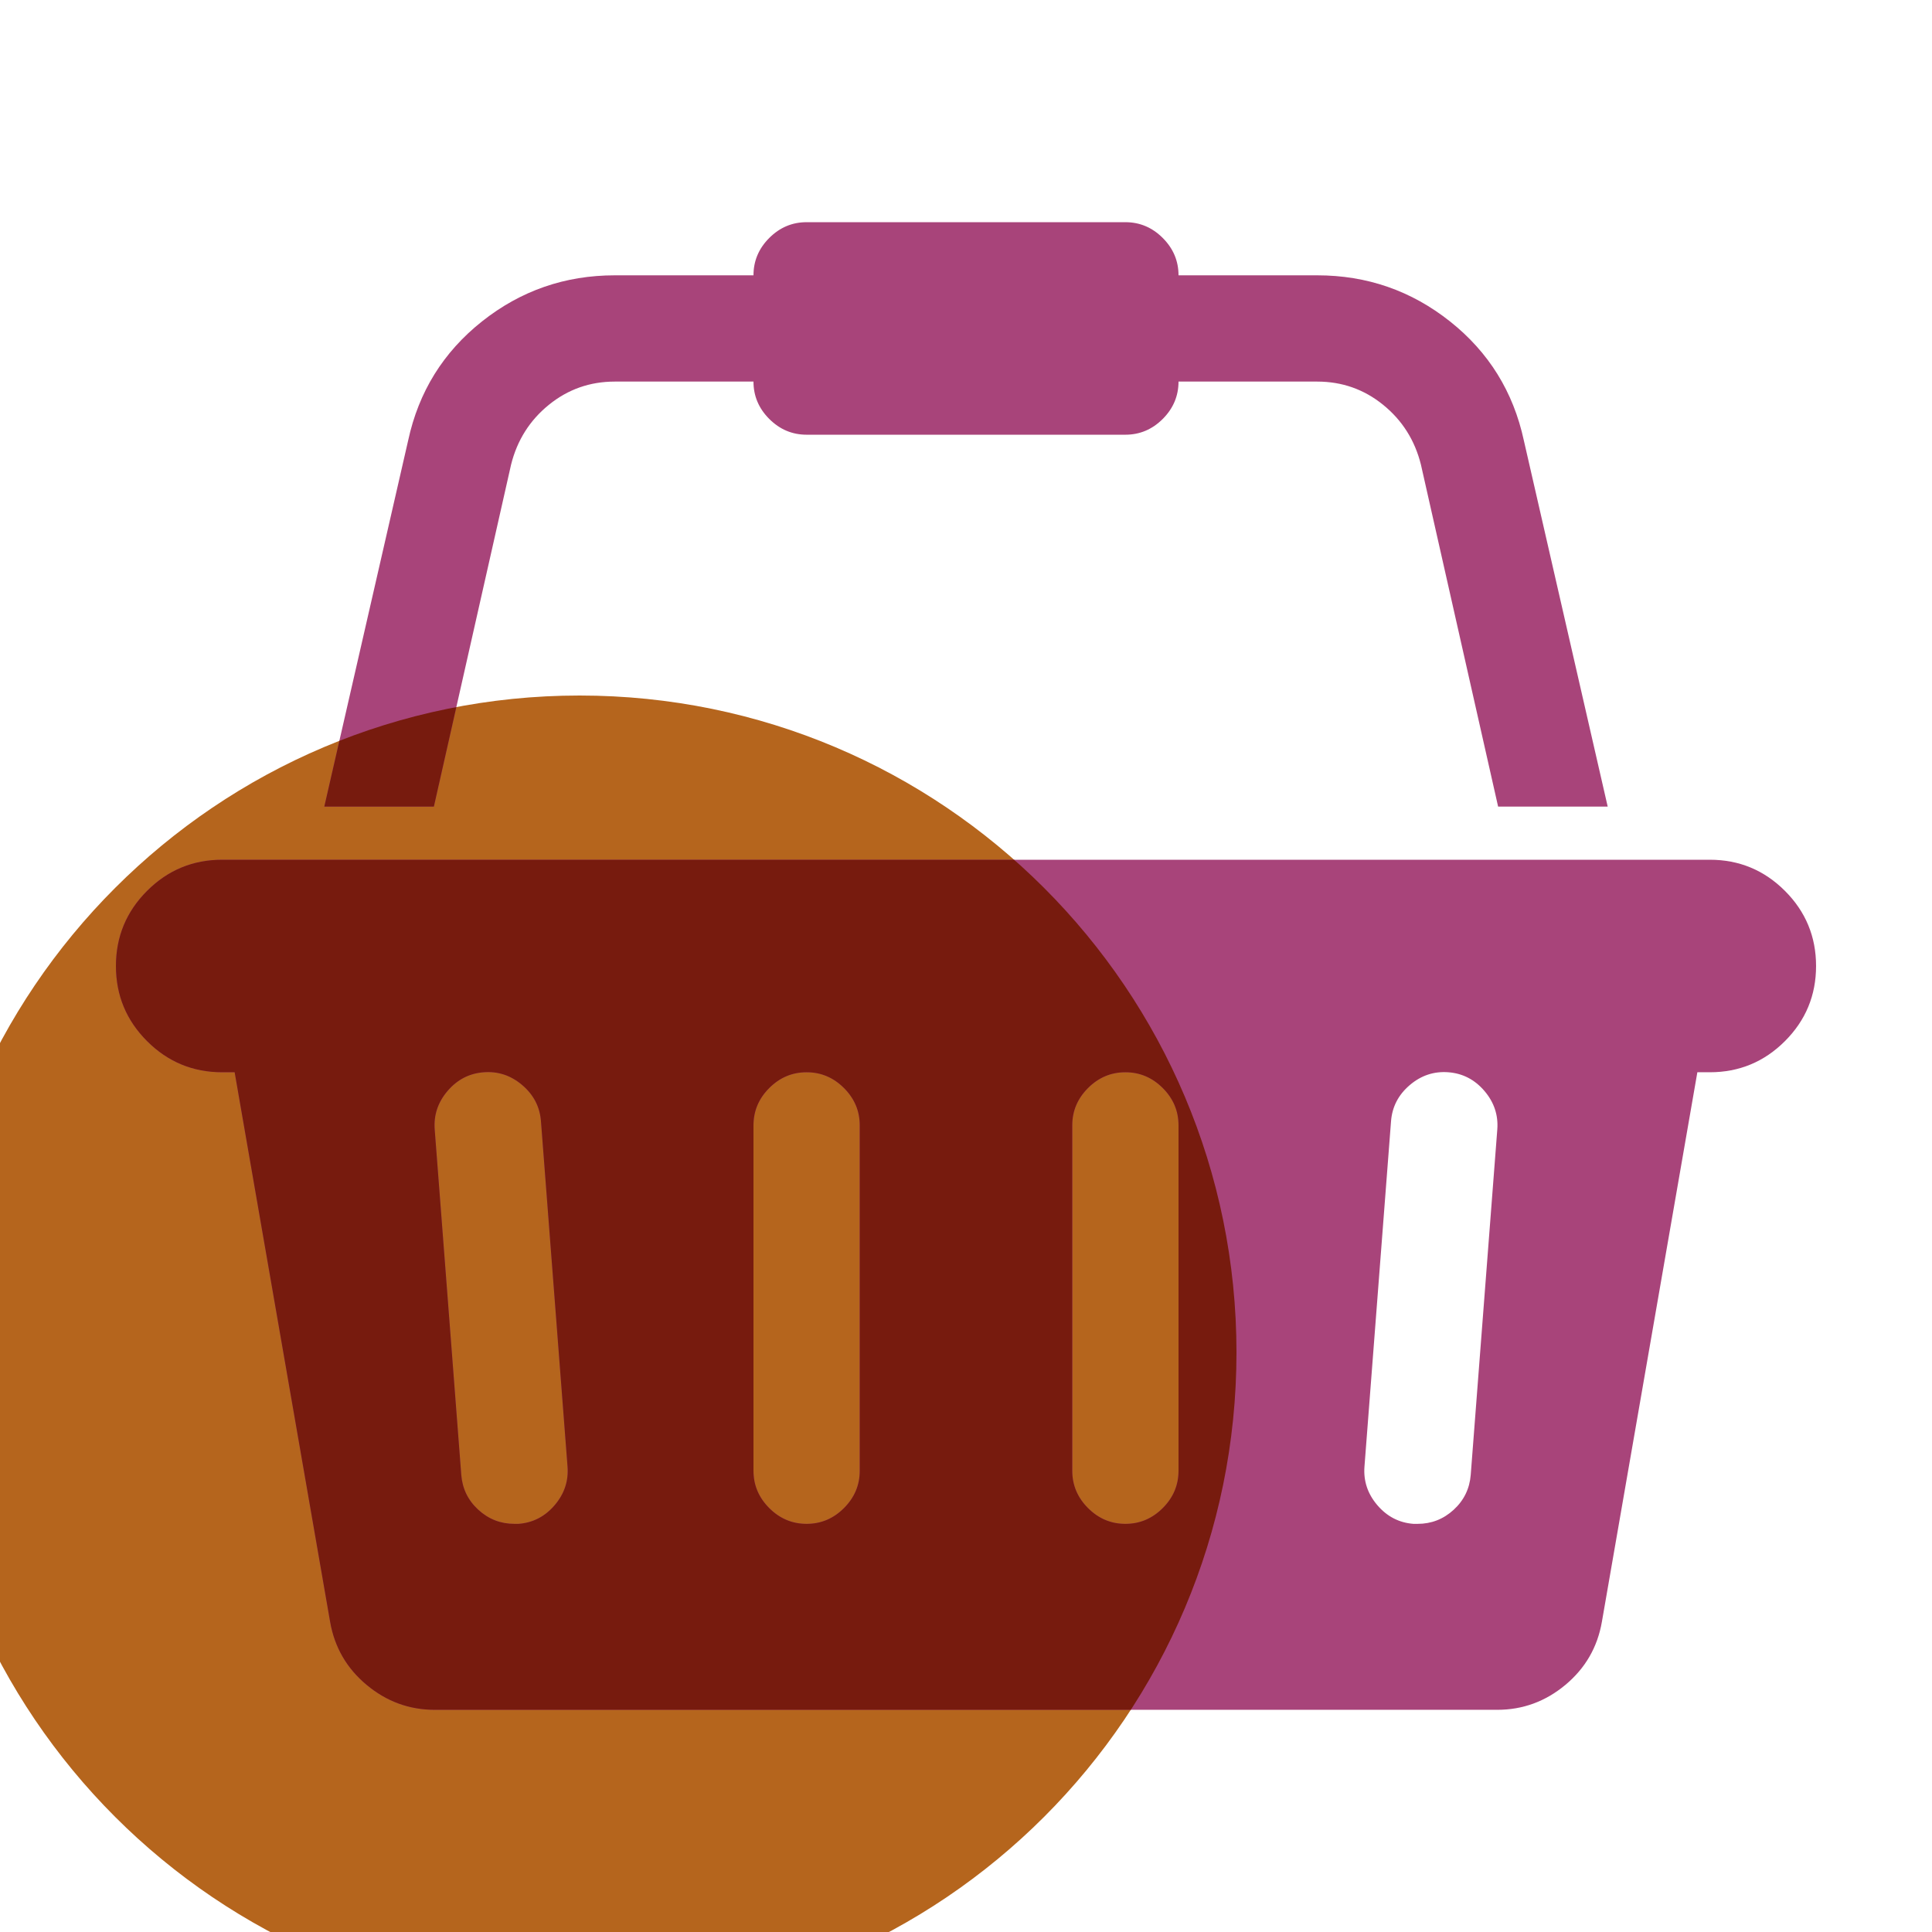
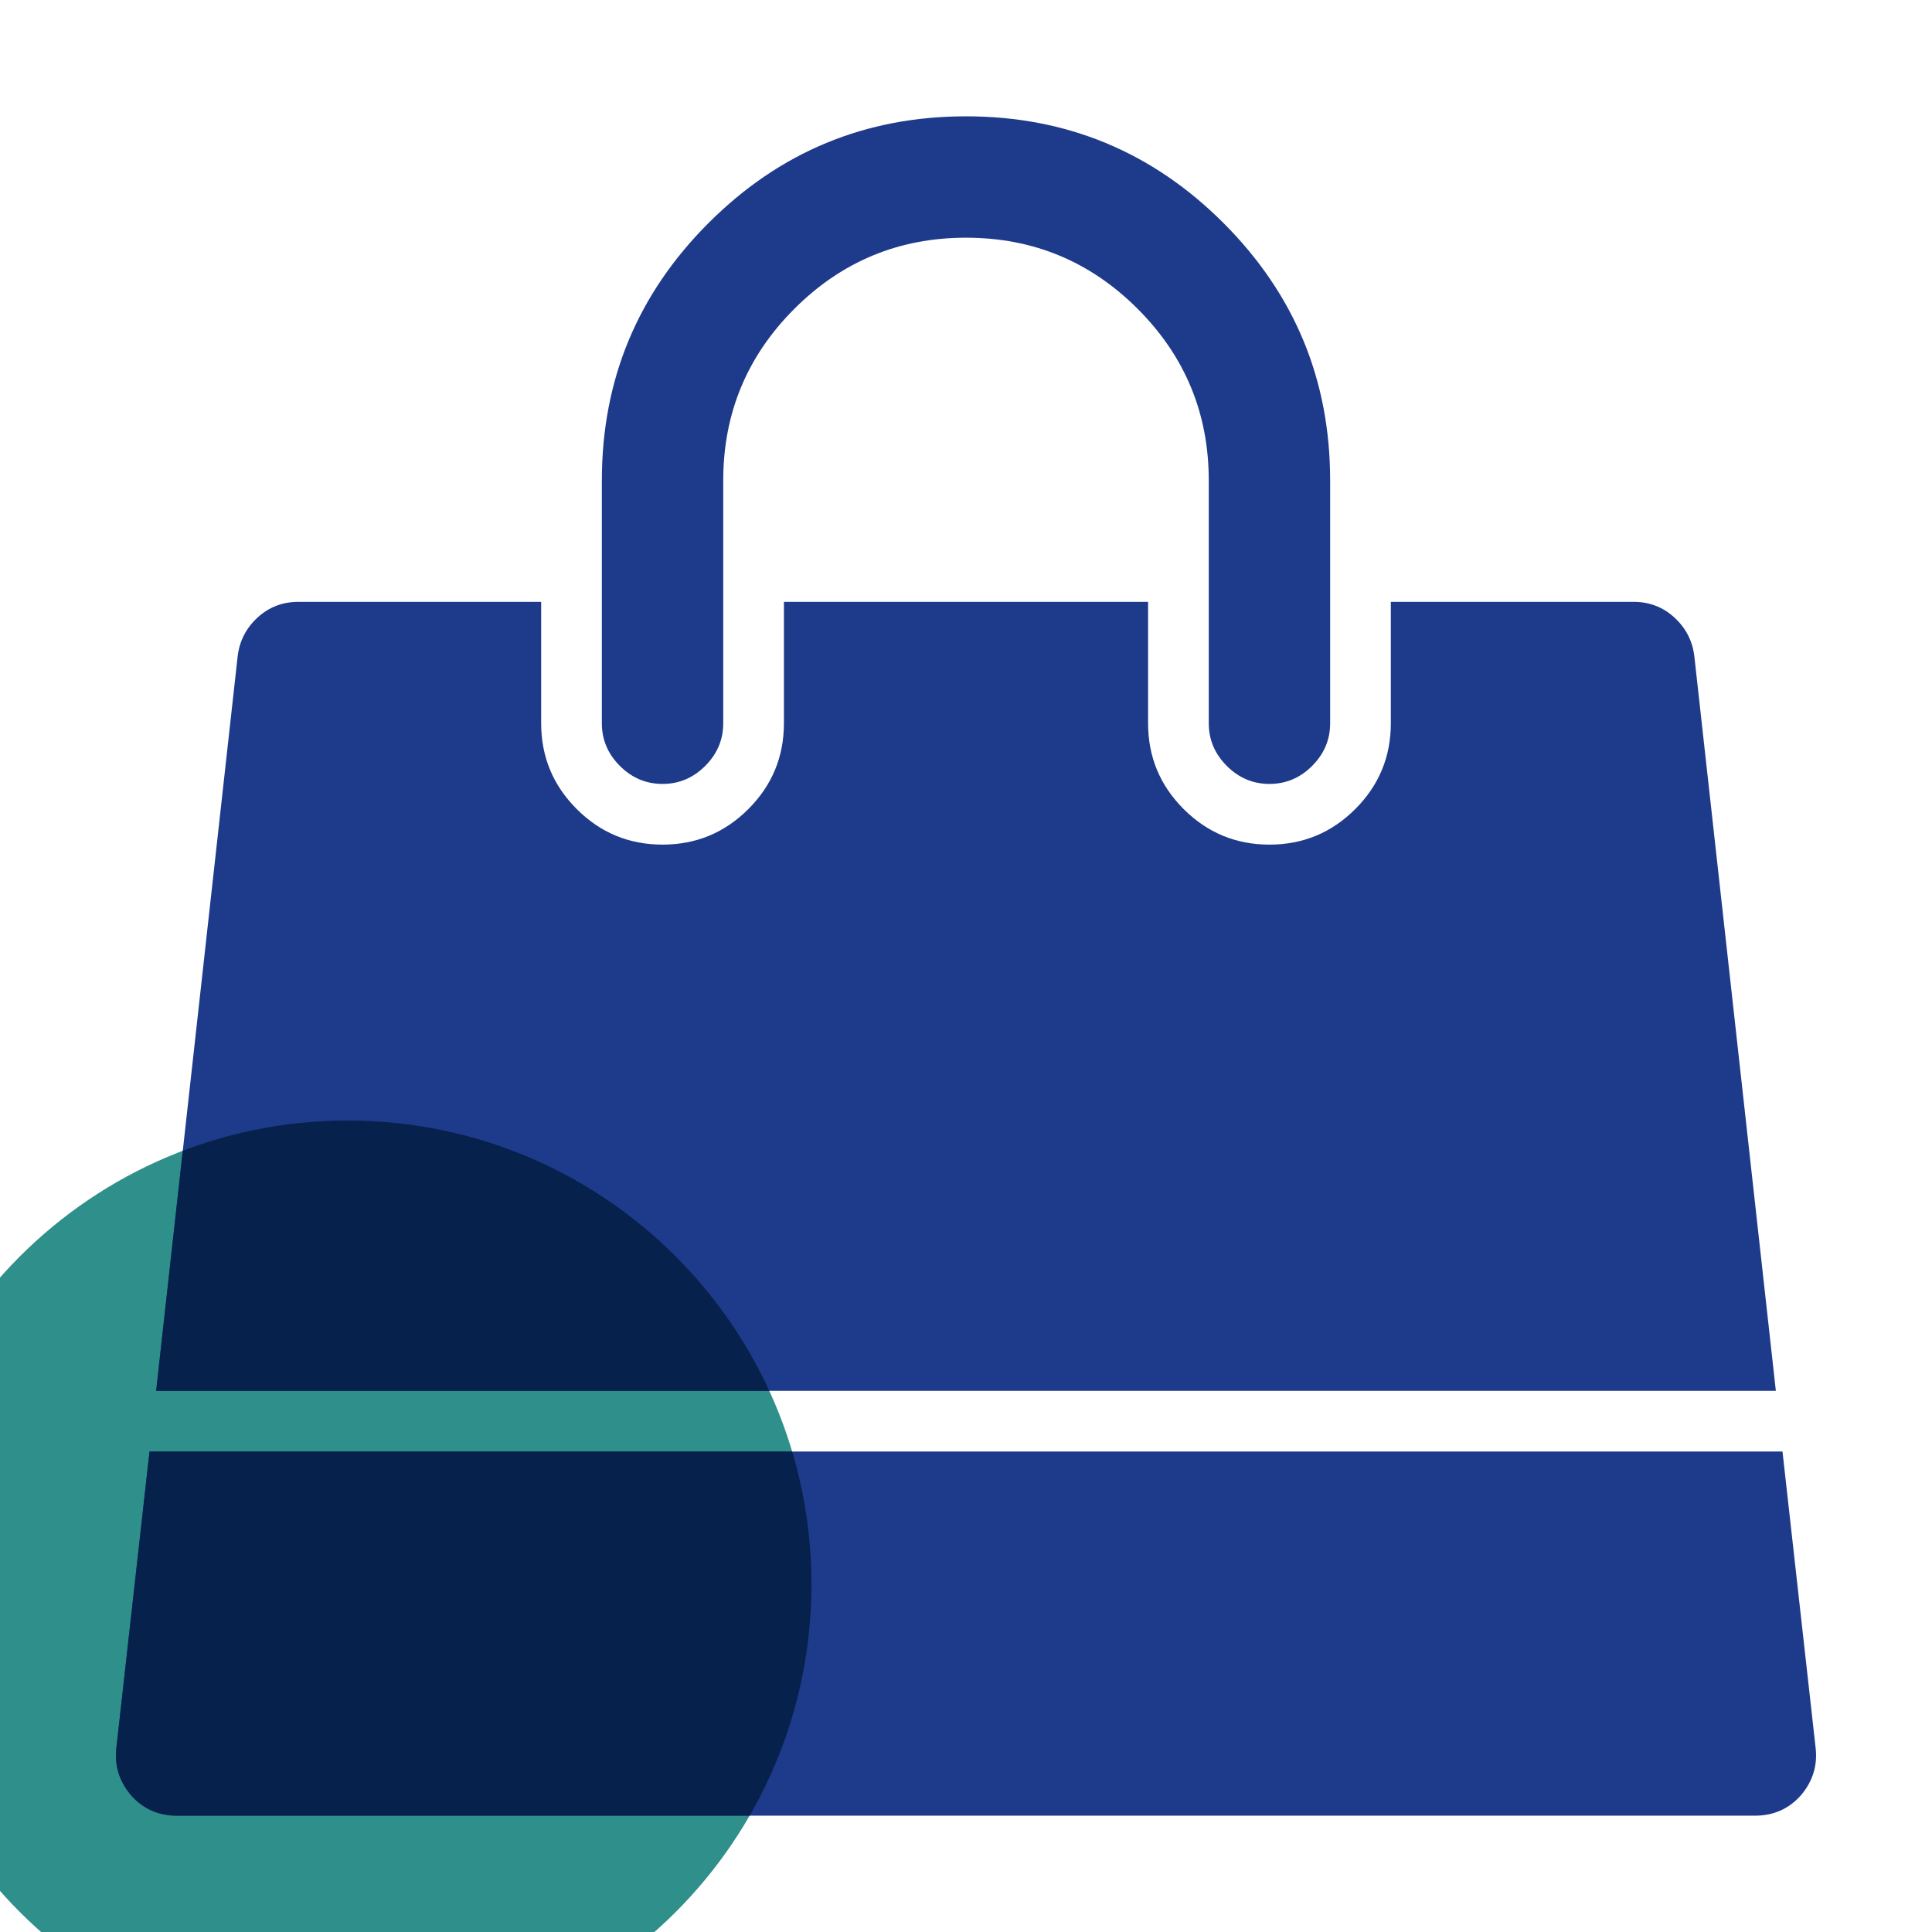
<svg xmlns="http://www.w3.org/2000/svg" width="50" height="50" viewBox="0 0 50 50">
  <defs>
    <clipPath id="afenda-accent">
-       <circle cx="15" cy="35" r="17" />
+       <circle cx="9" cy="41" r="12" />
    </clipPath>
  </defs>
-   <circle cx="15" cy="35" r="17" fill="#B5651D" />
-   <path d="M1920 768Q1973 768 2010.5 730.5Q2048 693 2048.0 640.0Q2048 587 2010.5 549.5Q1973 512 1920 512H1905L1790 -150Q1782 -196 1746.0 -226.0Q1710 -256 1664 -256H384Q338 -256 302.0 -226.0Q266 -196 258 -150L143 512H128Q75 512 37.5 549.5Q0 587 0.0 640.0Q0 693 37.5 730.5Q75 768 128 768ZM485 -32Q511 -30 528.5 -9.5Q546 11 544 37L512 453Q510 479 489.5 496.5Q469 514 443.0 512.0Q417 510 399.5 489.5Q382 469 384 443L416 27Q418 2 436.5 -15.0Q455 -32 480 -32ZM896 32V448Q896 474 877.0 493.0Q858 512 832.0 512.0Q806 512 787.0 493.0Q768 474 768 448V32Q768 6 787.0 -13.0Q806 -32 832.0 -32.0Q858 -32 877.0 -13.0Q896 6 896 32ZM1280 32V448Q1280 474 1261.0 493.0Q1242 512 1216.0 512.0Q1190 512 1171.0 493.0Q1152 474 1152 448V32Q1152 6 1171.0 -13.0Q1190 -32 1216.0 -32.0Q1242 -32 1261.0 -13.0Q1280 6 1280 32ZM1632 27 1664 443Q1666 469 1648.5 489.5Q1631 510 1605.0 512.0Q1579 514 1558.5 496.5Q1538 479 1536 453L1504 37Q1502 11 1519.5 -9.5Q1537 -30 1563 -32H1568Q1593 -32 1611.5 -15.0Q1630 2 1632 27ZM476 1244 383 832H251L352 1273Q371 1361 441.0 1416.5Q511 1472 601 1472H768Q768 1498 787.0 1517.0Q806 1536 832 1536H1216Q1242 1536 1261.0 1517.0Q1280 1498 1280 1472H1447Q1537 1472 1607.0 1416.5Q1677 1361 1696 1273L1797 832H1665L1572 1244Q1561 1288 1526.5 1316.0Q1492 1344 1447 1344H1280Q1280 1318 1261.0 1299.0Q1242 1280 1216 1280H832Q806 1280 787.0 1299.0Q768 1318 768 1344H601Q556 1344 521.5 1316.0Q487 1288 476 1244Z" fill="#A8447A" transform="translate(25 25) scale(0.021484 -0.021484) translate(-1024 -640)" />
+   <circle cx="9" cy="41" r="12" fill="#2F8F8A" />
+   <path d="M1757 128 1792 -185Q1795 -213 1776 -235Q1757 -256 1728 -256H64Q35 -256 16 -235Q-3 -213 0 -185L35 128ZM1664 967 1750 192H42L128 967Q131 991 149.0 1007.5Q167 1024 192 1024H448V896Q448 843 485.5 805.5Q523 768 576.0 768.0Q629 768 666.5 805.5Q704 843 704 896V1024H1088V896Q1088 843 1125.5 805.5Q1163 768 1216.0 768.0Q1269 768 1306.5 805.5Q1344 843 1344 896V1024H1600Q1625 1024 1643.0 1007.5Q1661 991 1664 967ZM1280 1152V896Q1280 870 1261.0 851.0Q1242 832 1216.0 832.0Q1190 832 1171.0 851.0Q1152 870 1152 896V1152Q1152 1258 1077.0 1333.0Q1002 1408 896.0 1408.0Q790 1408 715.0 1333.0Q640 1258 640 1152V896Q640 870 621.0 851.0Q602 832 576.0 832.0Q550 832 531.0 851.0Q512 870 512 896V1152Q512 1311 624.5 1423.5Q737 1536 896.0 1536.0Q1055 1536 1167.5 1423.5Q1280 1311 1280 1152Z" fill="#1E3A8A" transform="translate(25 25) scale(0.024542 -0.024542) translate(-896 -640)" />
  <g clip-path="url(#afenda-accent)">
-     <path d="M1920 768Q1973 768 2010.5 730.5Q2048 693 2048.0 640.0Q2048 587 2010.5 549.5Q1973 512 1920 512H1905L1790 -150Q1782 -196 1746.0 -226.0Q1710 -256 1664 -256H384Q338 -256 302.0 -226.0Q266 -196 258 -150L143 512H128Q75 512 37.5 549.5Q0 587 0.0 640.0Q0 693 37.5 730.5Q75 768 128 768ZM485 -32Q511 -30 528.5 -9.5Q546 11 544 37L512 453Q510 479 489.5 496.5Q469 514 443.0 512.0Q417 510 399.5 489.5Q382 469 384 443L416 27Q418 2 436.5 -15.0Q455 -32 480 -32ZM896 32V448Q896 474 877.0 493.0Q858 512 832.0 512.0Q806 512 787.0 493.0Q768 474 768 448V32Q768 6 787.0 -13.0Q806 -32 832.0 -32.0Q858 -32 877.0 -13.0Q896 6 896 32ZM1280 32V448Q1280 474 1261.0 493.0Q1242 512 1216.0 512.0Q1190 512 1171.0 493.0Q1152 474 1152 448V32Q1152 6 1171.0 -13.0Q1190 -32 1216.0 -32.0Q1242 -32 1261.0 -13.0Q1280 6 1280 32ZM1632 27 1664 443Q1666 469 1648.5 489.5Q1631 510 1605.0 512.0Q1579 514 1558.5 496.5Q1538 479 1536 453L1504 37Q1502 11 1519.5 -9.5Q1537 -30 1563 -32H1568Q1593 -32 1611.5 -15.0Q1630 2 1632 27ZM476 1244 383 832H251L352 1273Q371 1361 441.0 1416.5Q511 1472 601 1472H768Q768 1498 787.0 1517.0Q806 1536 832 1536H1216Q1242 1536 1261.0 1517.0Q1280 1498 1280 1472H1447Q1537 1472 1607.0 1416.5Q1677 1361 1696 1273L1797 832H1665L1572 1244Q1561 1288 1526.5 1316.0Q1492 1344 1447 1344H1280Q1280 1318 1261.0 1299.0Q1242 1280 1216 1280H832Q806 1280 787.0 1299.0Q768 1318 768 1344H601Q556 1344 521.5 1316.0Q487 1288 476 1244Z" fill="#771B0E" transform="translate(25 25) scale(0.021484 -0.021484) translate(-1024 -640)" />
+     <path d="M1757 128 1792 -185Q1795 -213 1776 -235Q1757 -256 1728 -256H64Q35 -256 16 -235Q-3 -213 0 -185L35 128ZM1664 967 1750 192H42L128 967Q131 991 149.0 1007.5Q167 1024 192 1024H448V896Q448 843 485.5 805.5Q523 768 576.0 768.0Q629 768 666.5 805.5Q704 843 704 896V1024H1088V896Q1088 843 1125.5 805.5Q1163 768 1216.0 768.0Q1269 768 1306.5 805.5Q1344 843 1344 896V1024H1600Q1625 1024 1643.0 1007.5Q1661 991 1664 967ZM1280 1152V896Q1280 870 1261.0 851.0Q1242 832 1216.0 832.0Q1190 832 1171.0 851.0Q1152 870 1152 896V1152Q1152 1258 1077.0 1333.0Q1002 1408 896.0 1408.0Q790 1408 715.0 1333.0Q640 1258 640 1152V896Q640 870 621.0 851.0Q602 832 576.0 832.0Q550 832 531.0 851.0Q512 870 512 896V1152Q512 1311 624.5 1423.5Q737 1536 896.0 1536.0Q1055 1536 1167.5 1423.5Q1280 1311 1280 1152Z" fill="#06214B" transform="translate(25 25) scale(0.024542 -0.024542) translate(-896 -640)" />
  </g>
</svg>
